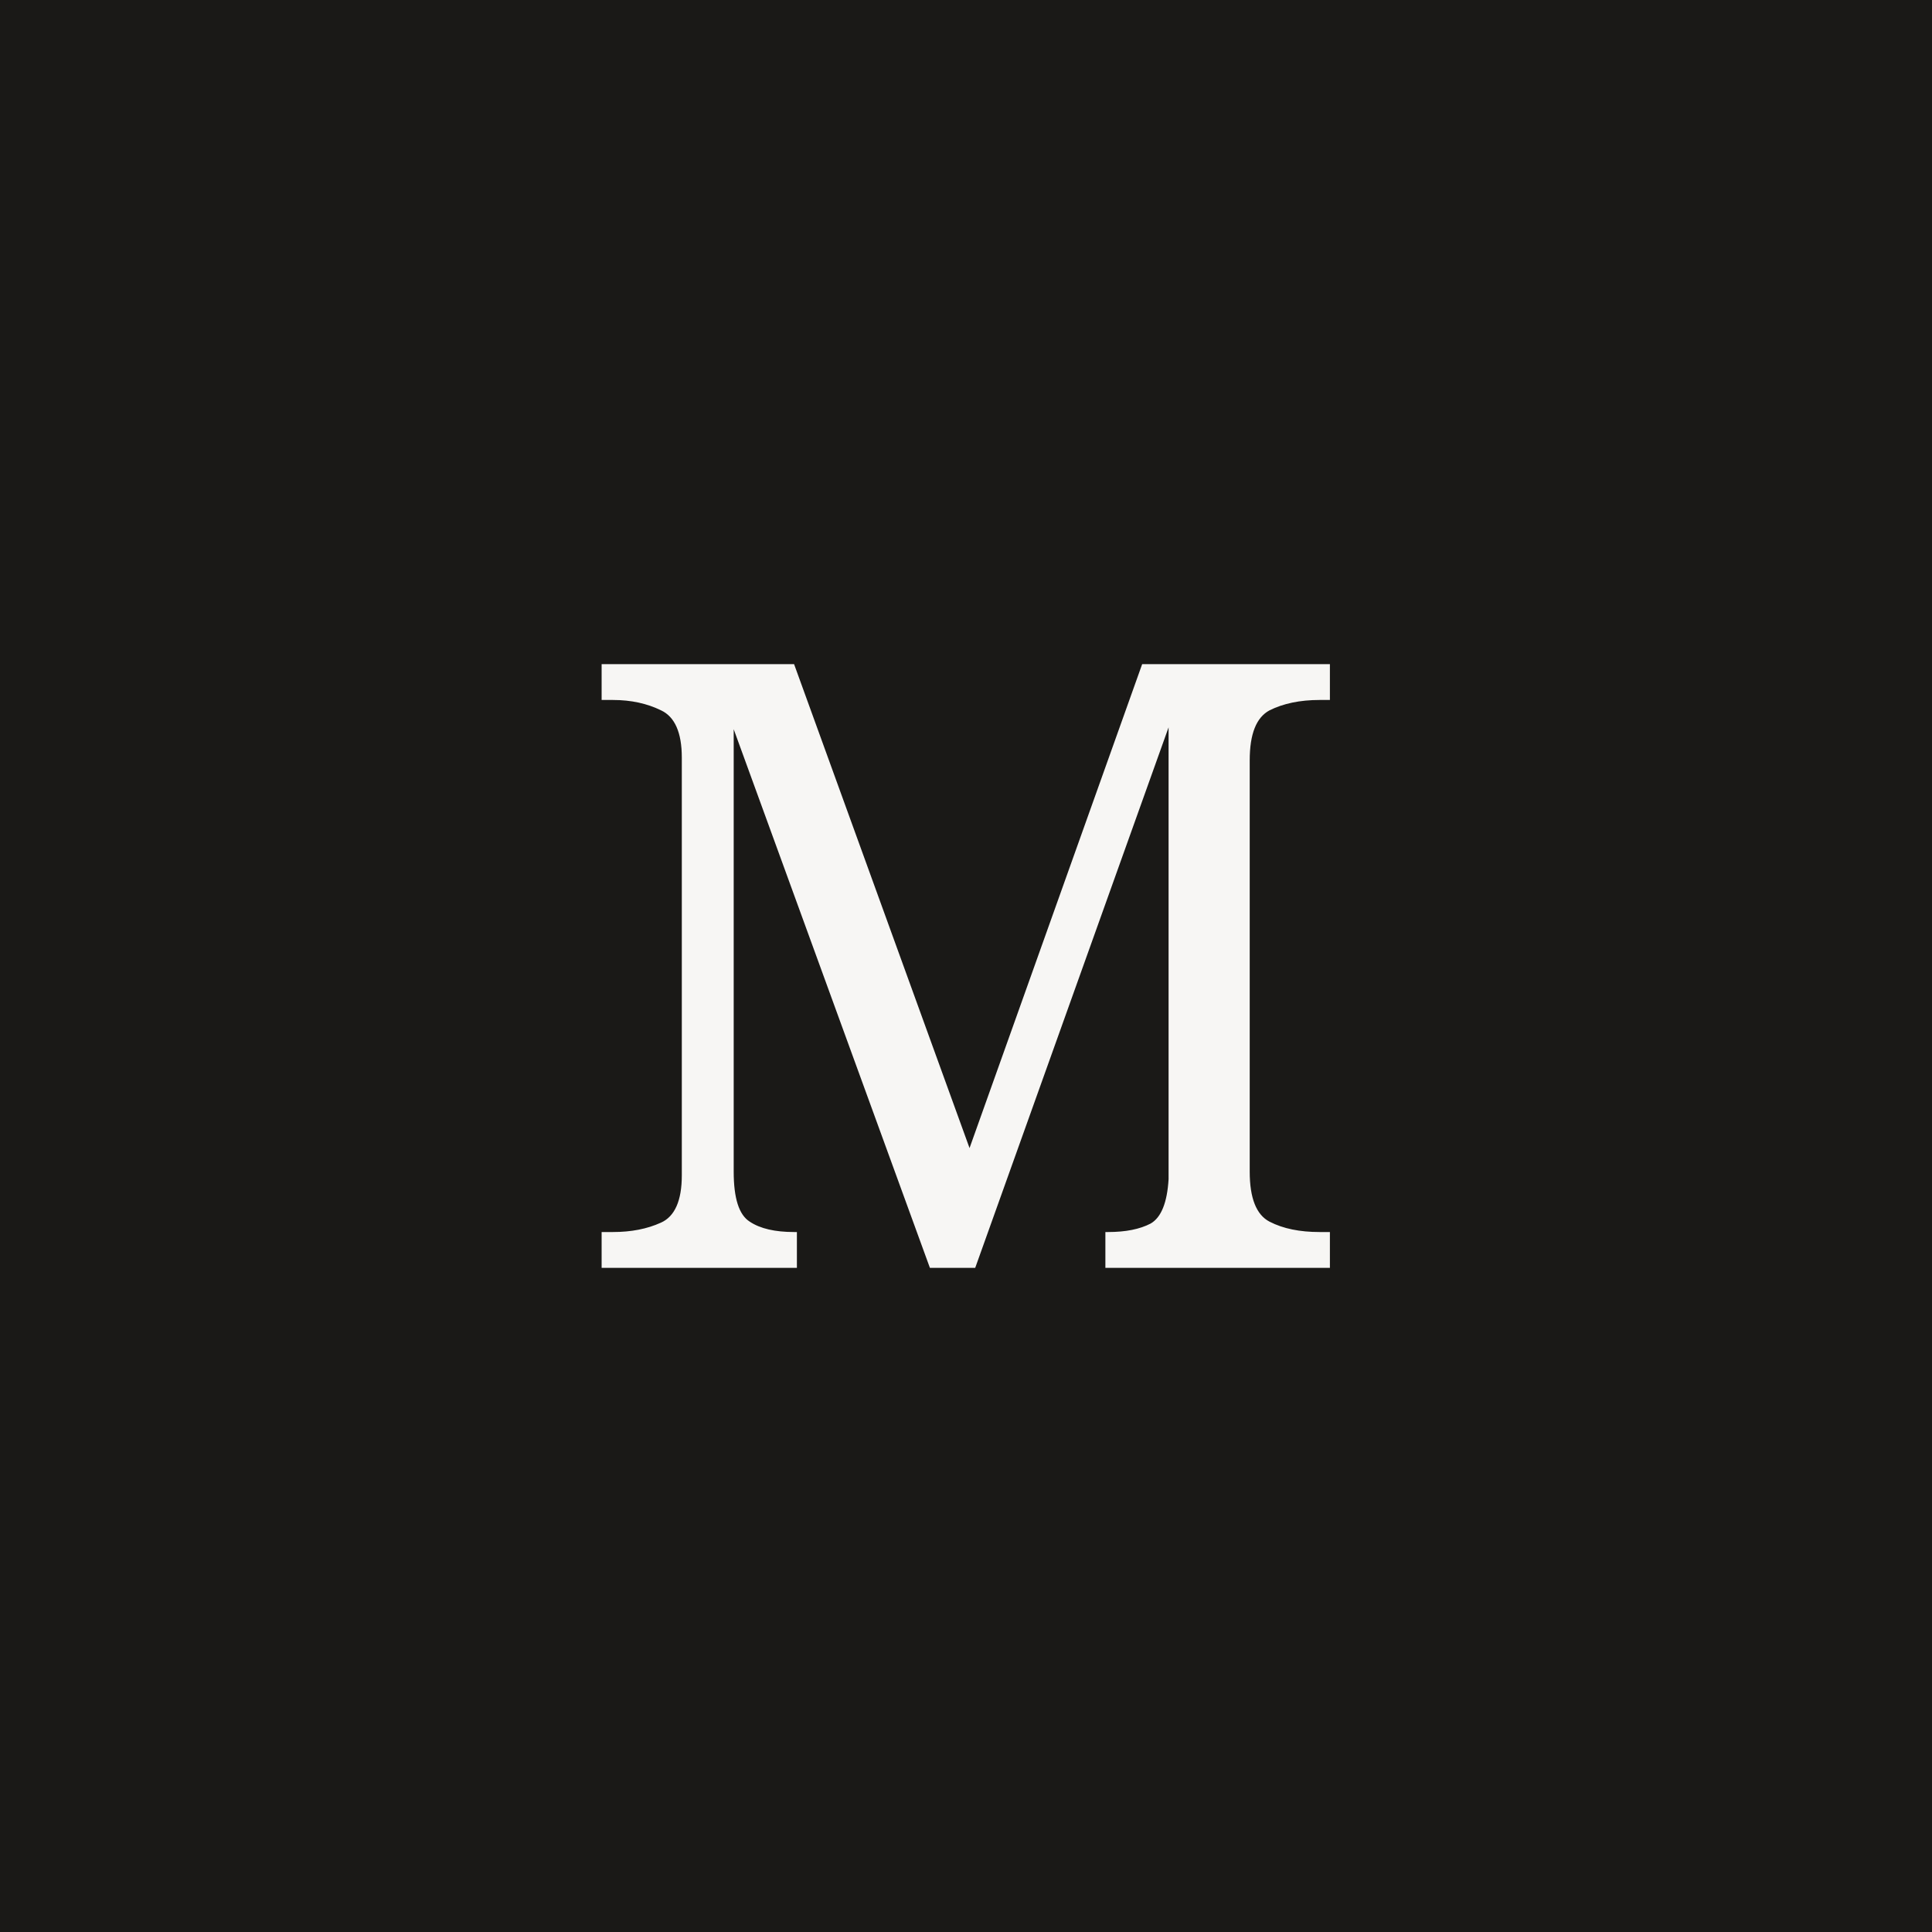
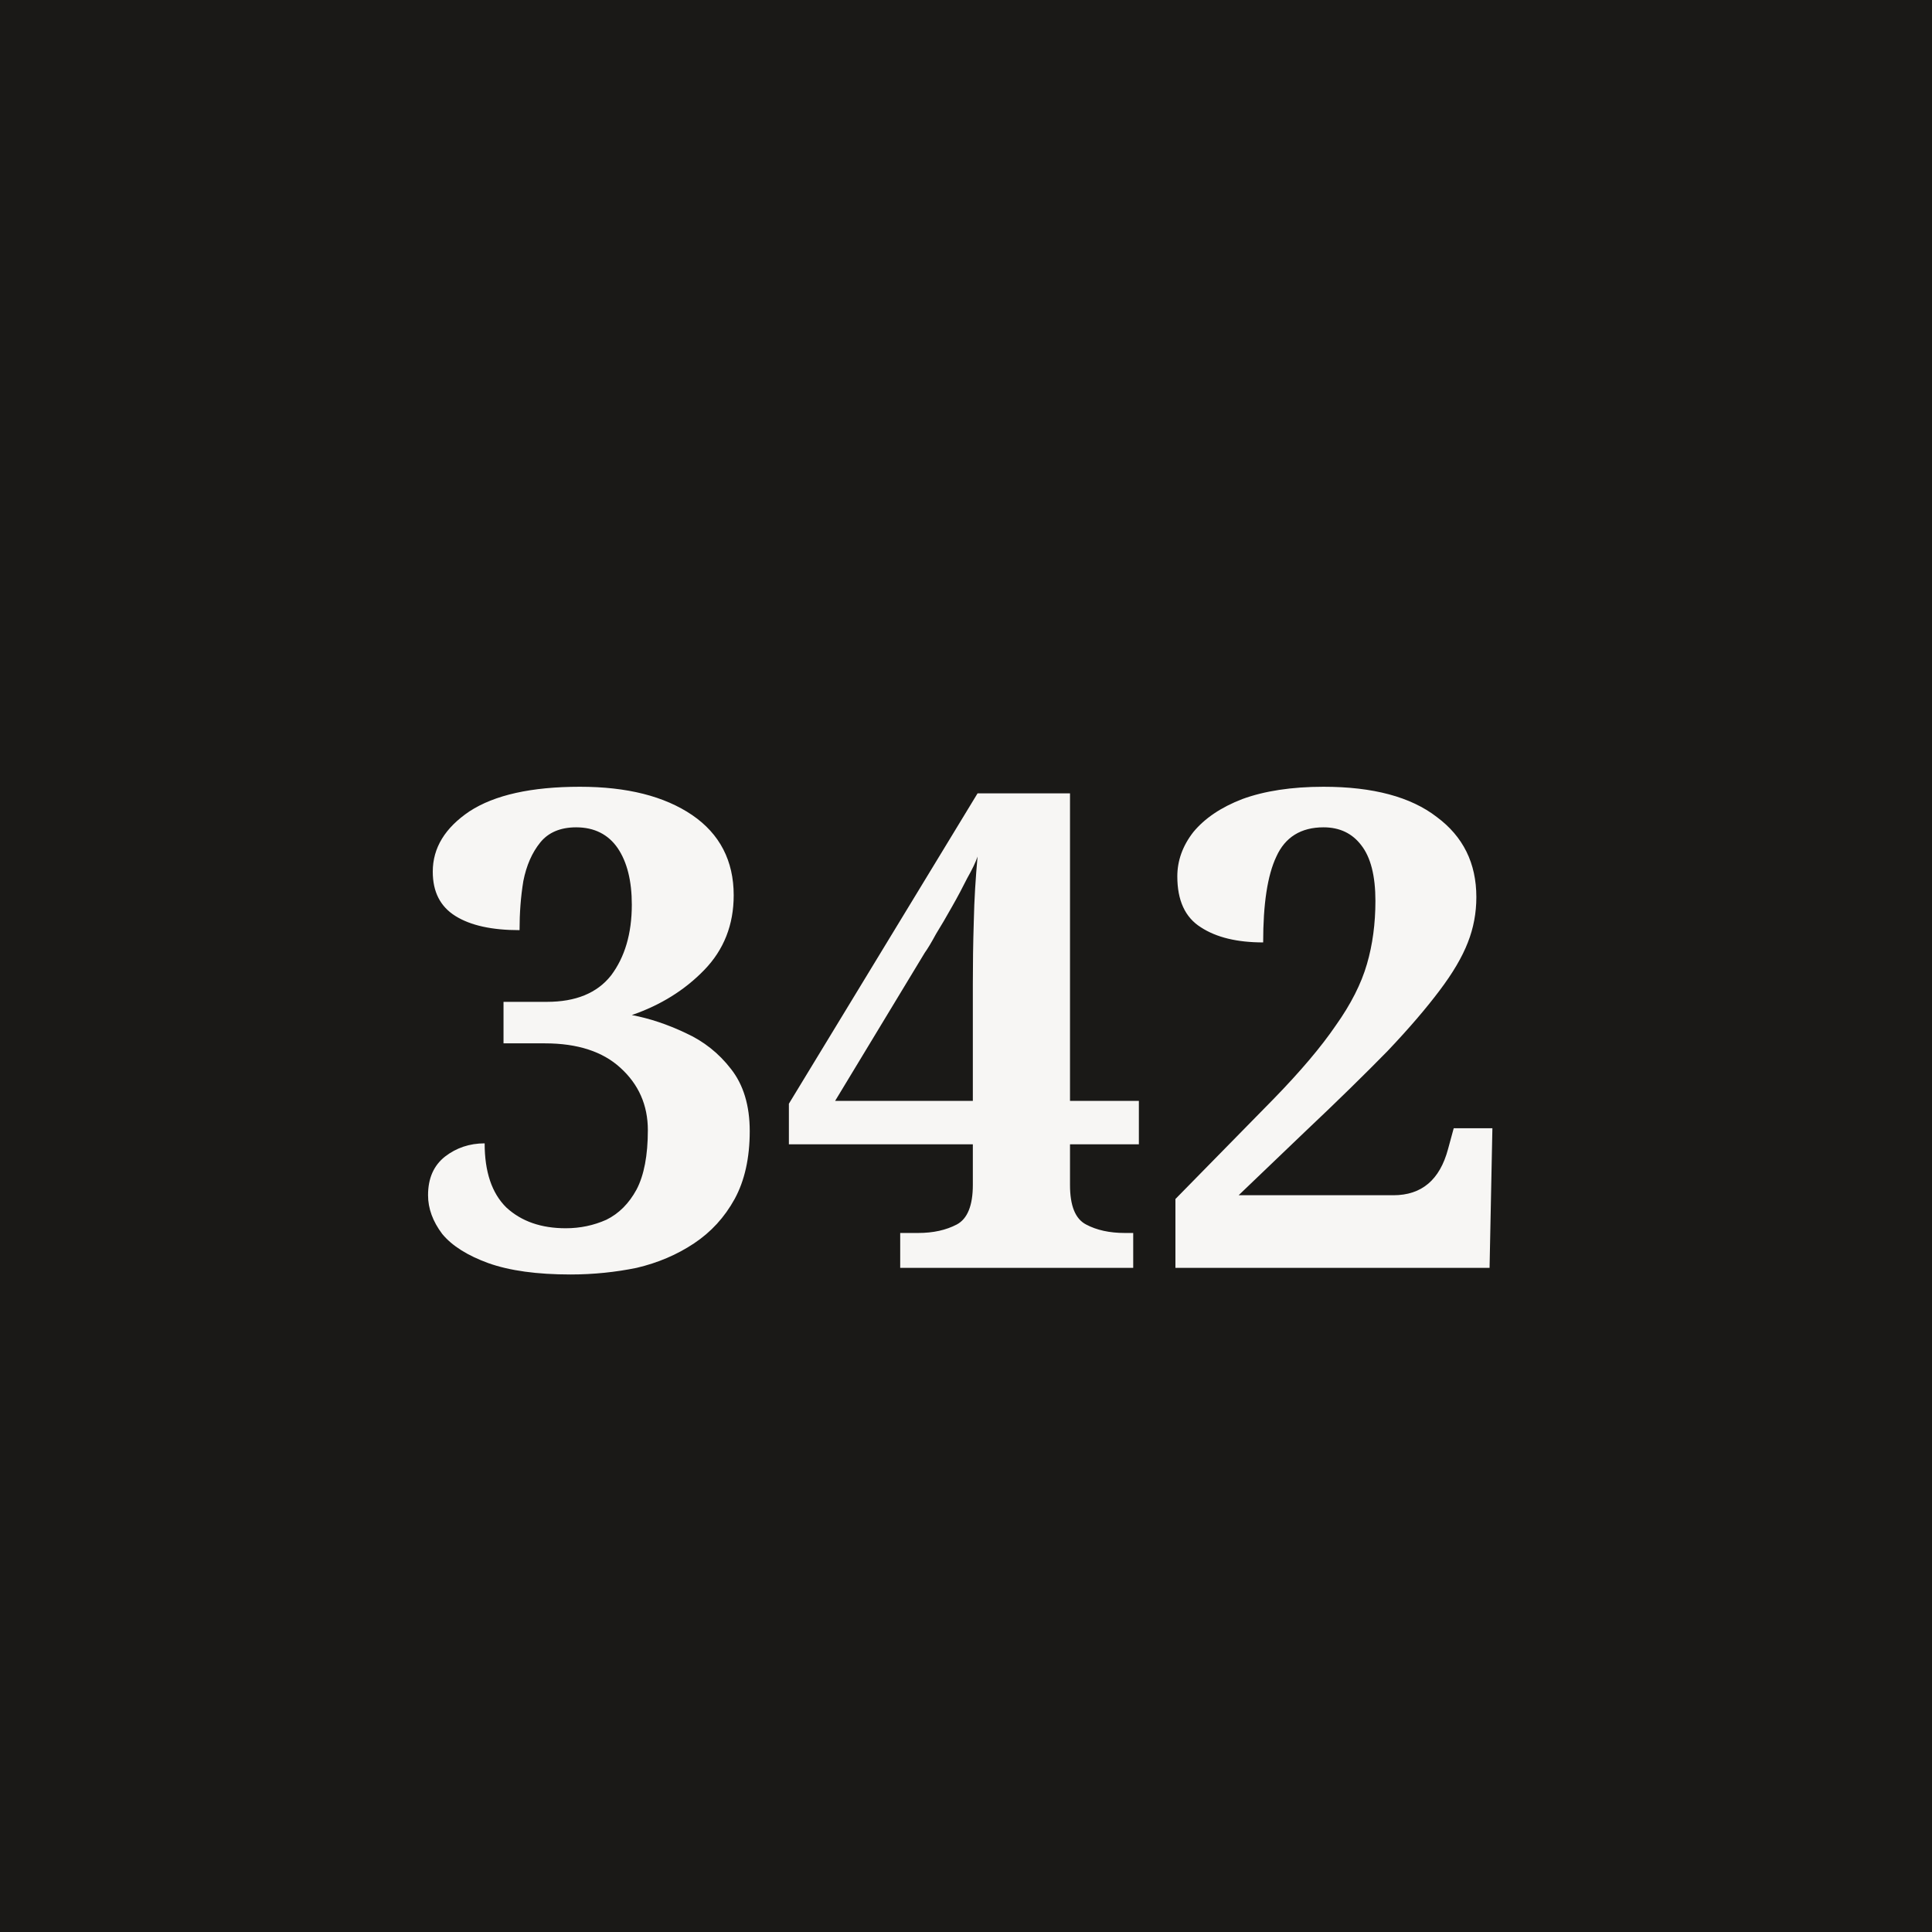
<svg xmlns="http://www.w3.org/2000/svg" viewBox="0 0 32 32" fill="none">
  <rect width="32" height="32" fill="#1a1917" />
-   <text x="16" y="21" text-anchor="middle" font-family="Georgia, serif" font-size="14" fill="#f7f6f4">M</text>
+   <text x="16" y="21" text-anchor="middle" font-family="Georgia, serif" font-size="11" font-weight="700" fill="#f7f6f4">342</text>
</svg>
